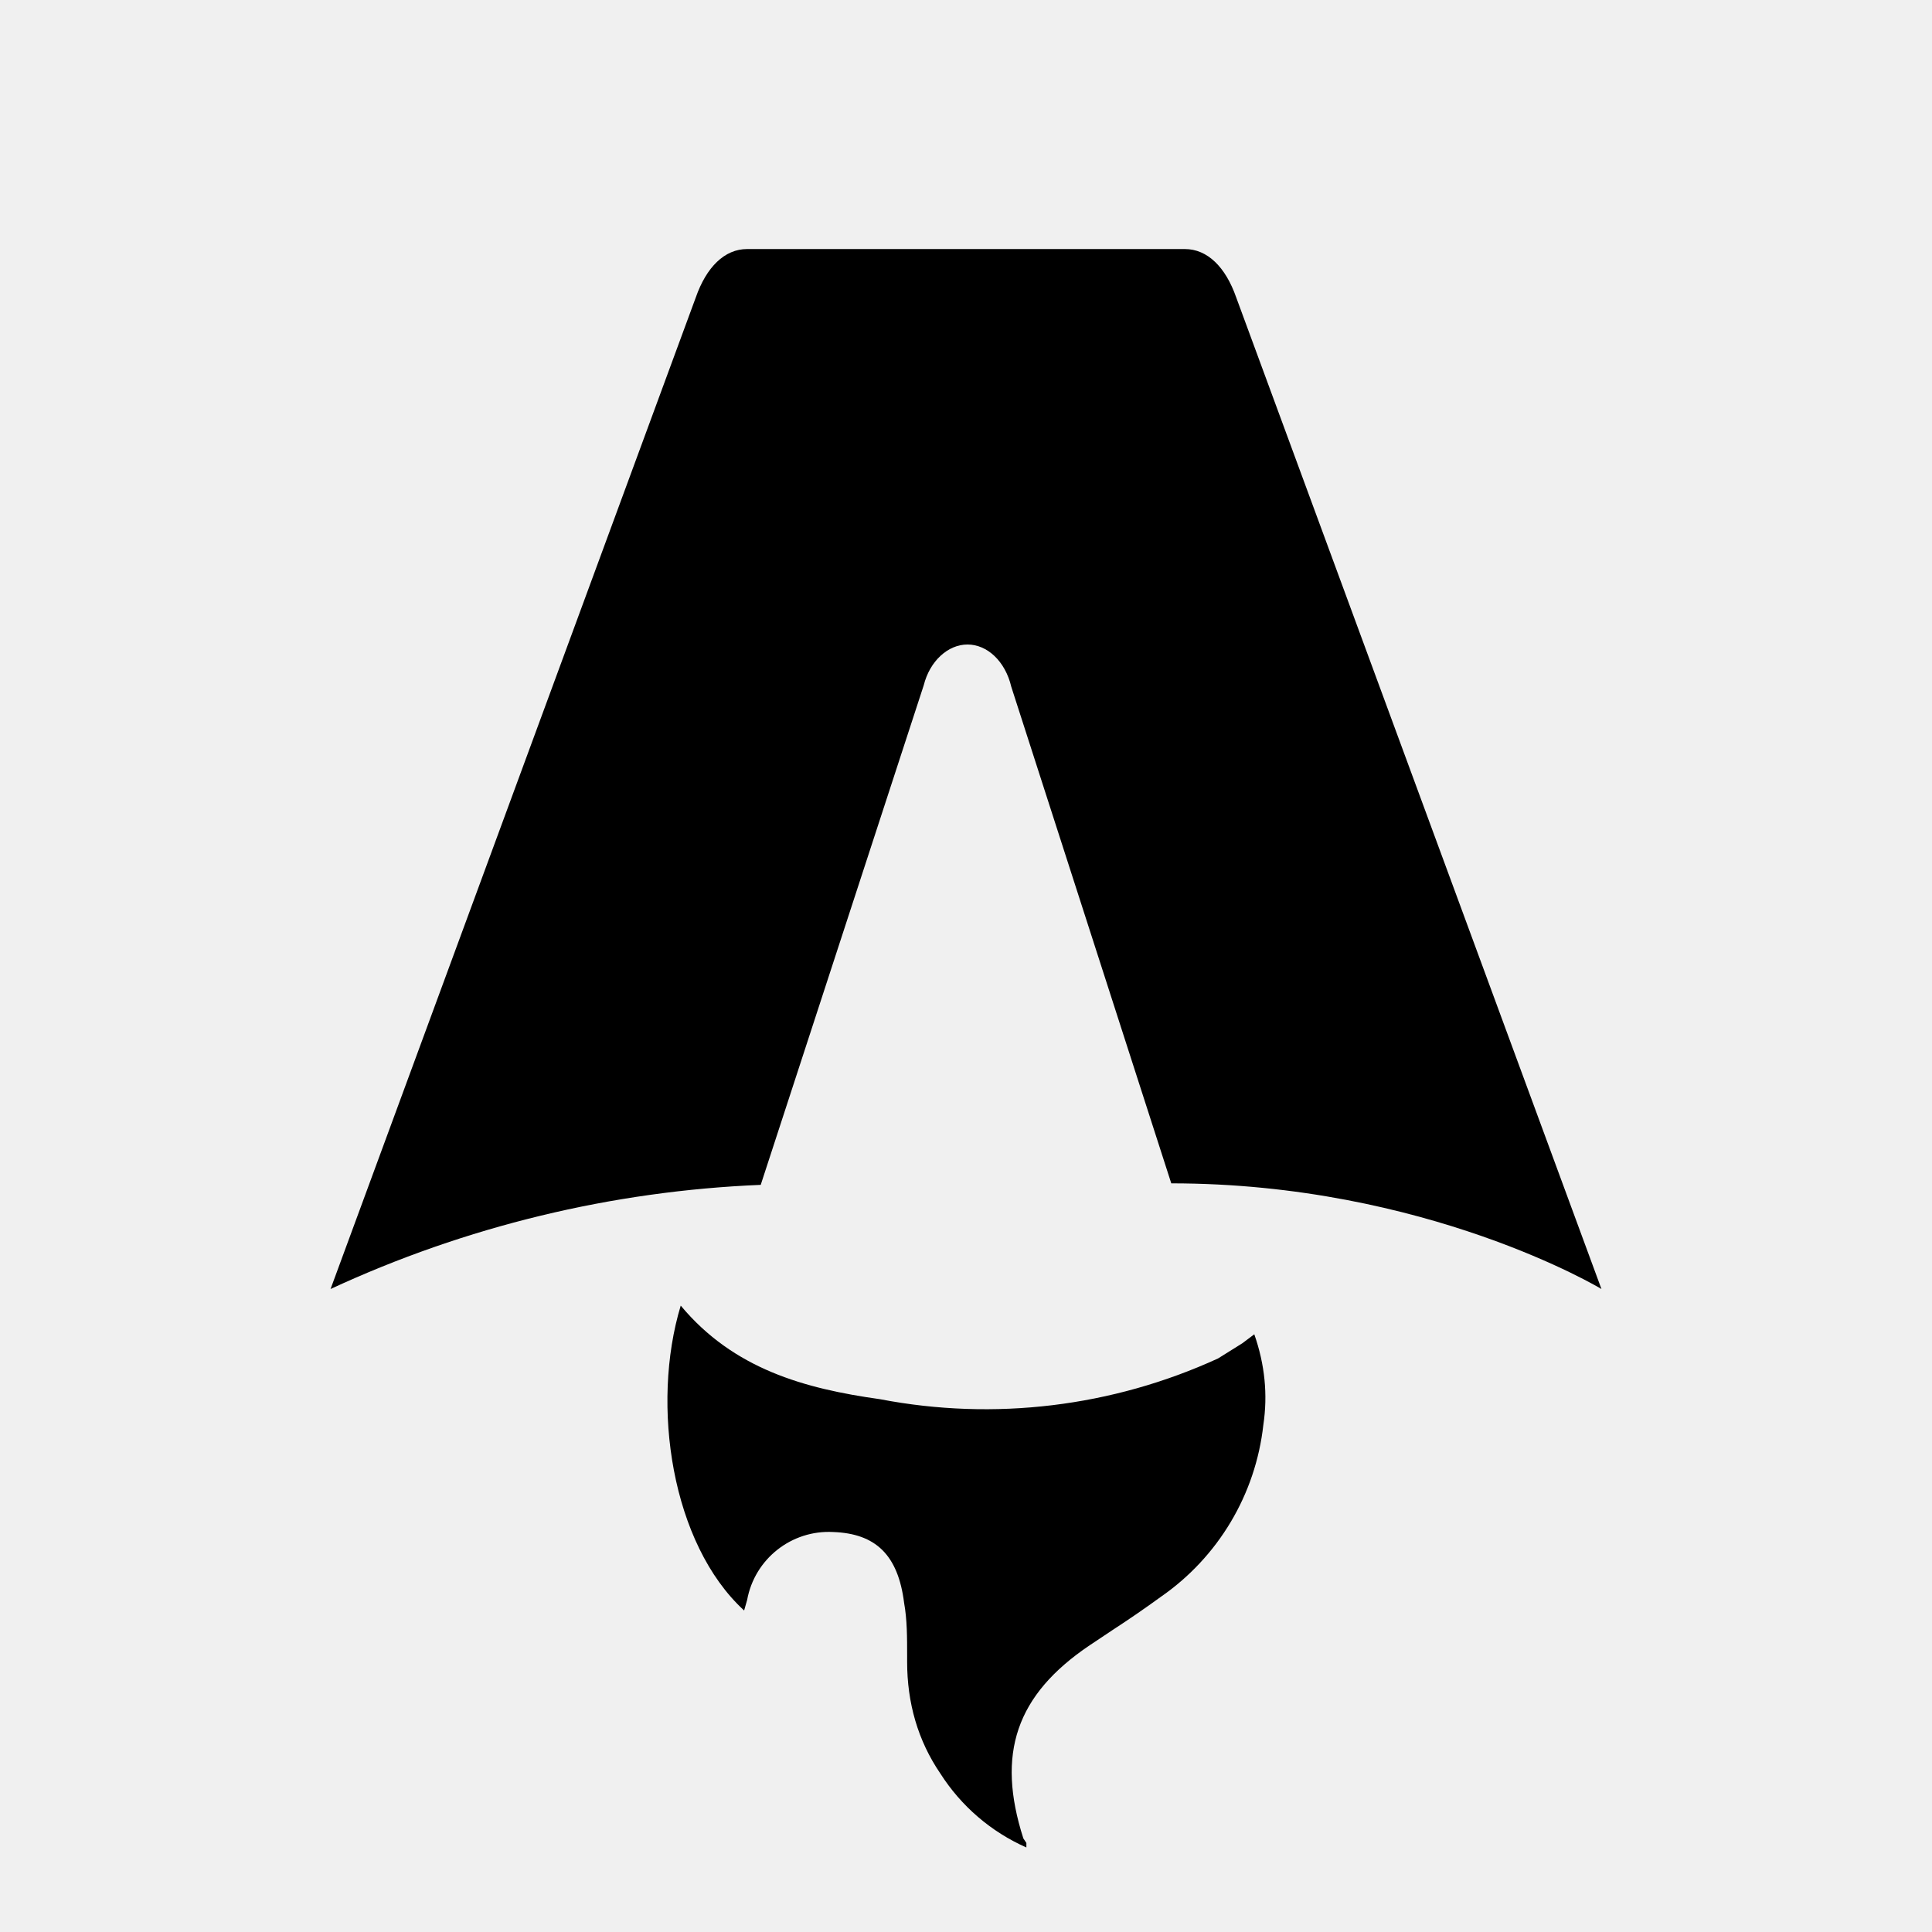
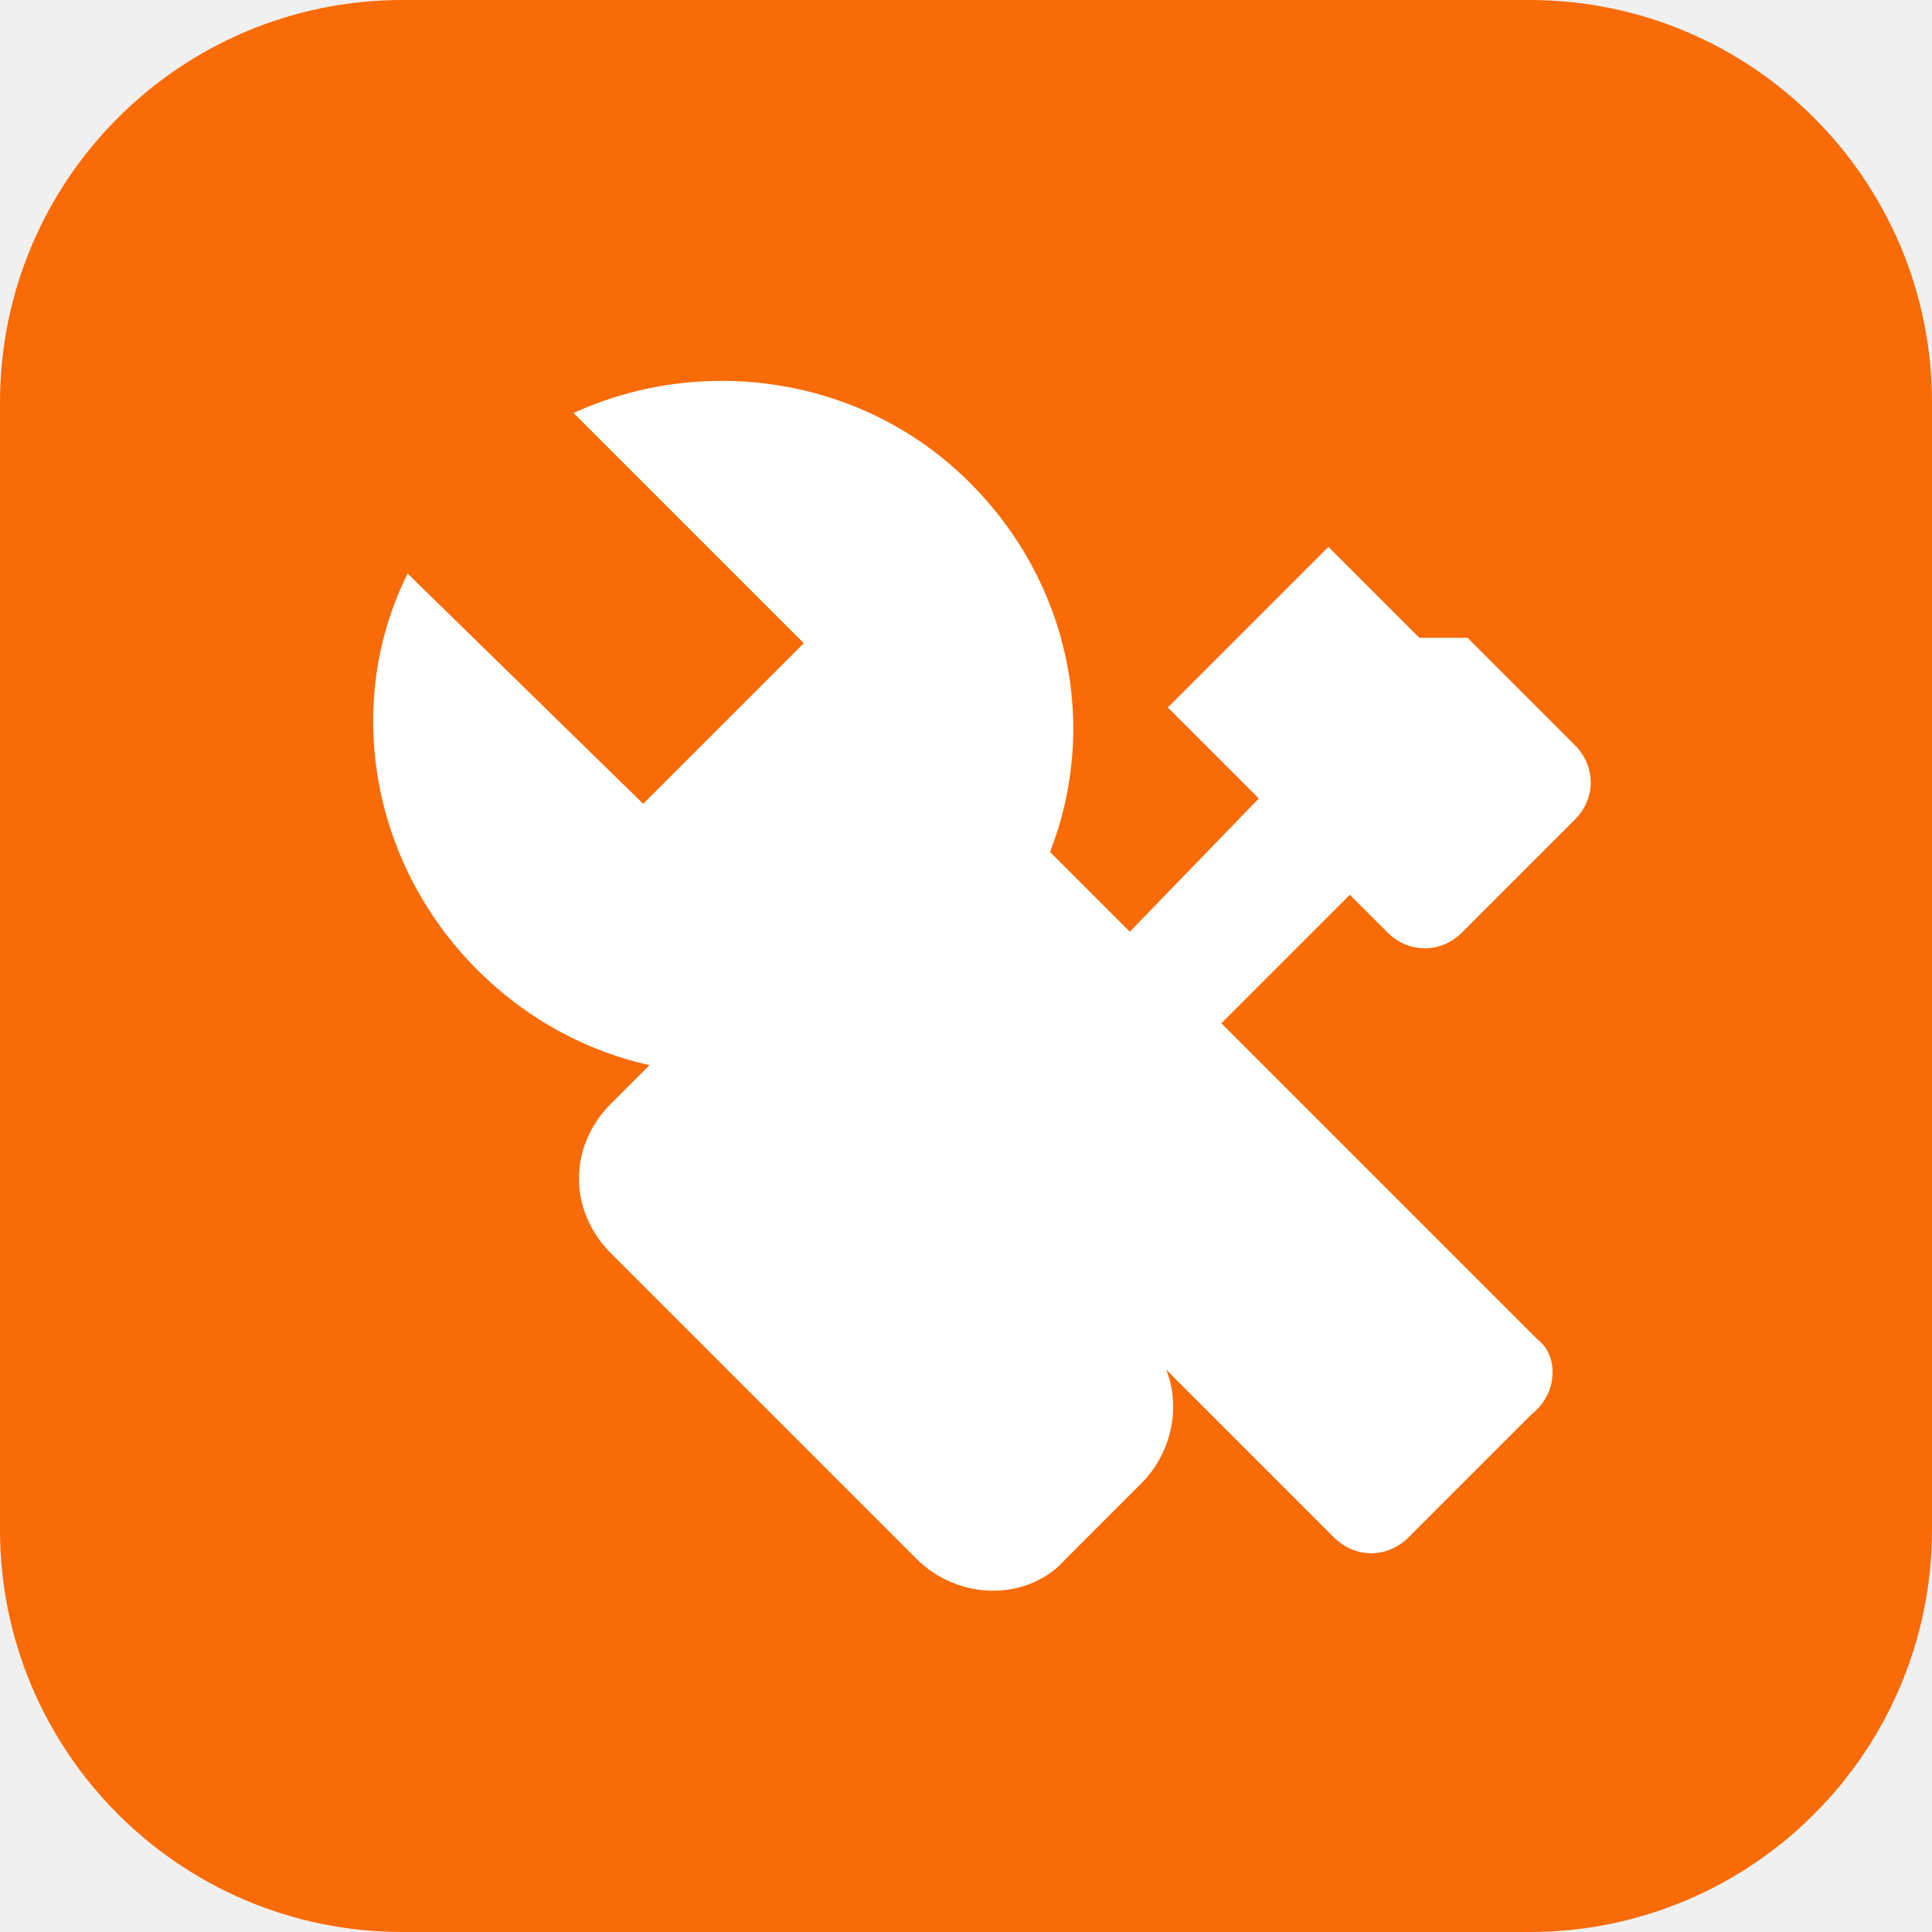
- <svg xmlns="http://www.w3.org/2000/svg" fill="none" viewBox="0 0 128 128">
-   <path d="M50.4 78.5a75.1 75.1 0 0 0-28.5 6.9l24.2-65.7c.7-2 1.9-3.2 3.4-3.2h29c1.5 0 2.7 1.2 3.4 3.2l24.2 65.7s-11.6-7-28.5-7L67 45.5c-.4-1.7-1.6-2.8-2.9-2.8-1.3 0-2.5 1.1-2.9 2.7L50.4 78.5Zm-1.1 28.2Zm-4.2-20.2c-2 6.6-.6 15.8 4.2 20.2a17.5 17.5 0 0 1 .2-.7 5.5 5.5 0 0 1 5.7-4.5c2.8.1 4.3 1.5 4.7 4.7.2 1.1.2 2.3.2 3.5v.4c0 2.7.7 5.2 2.2 7.4a13 13 0 0 0 5.7 4.9v-.3l-.2-.3c-1.8-5.6-.5-9.5 4.4-12.8l1.5-1a73 73 0 0 0 3.2-2.2 16 16 0 0 0 6.8-11.4c.3-2 .1-4-.6-6l-.8.6-1.6 1a37 37 0 0 1-22.4 2.7c-5-.7-9.7-2-13.2-6.2Z" />
-   <style>
-         path { fill: #000; }
-         @media (prefers-color-scheme: dark) {
-             path { fill: #FFF; }
-         }
-     </style>
+ <svg xmlns="http://www.w3.org/2000/svg" viewBox="0 0 48 48" width="48" height="48">
+   <rect width="48" height="48" rx="10" fill="#f96b06" />
+   <g fill="white" transform="translate(8, 8) scale(1.33)">
+     <path d="M22.7 19l-9.1-9.1c.9-2.3.4-5-1.5-6.9-2-2-5-2.4-7.4-1.3L9 6 6 9 1.6 4.7C.4 7.1.9 10.1 2.9 12.1c1.9 1.9 4.6 2.4 6.9 1.5l9.1 9.1c.4.4 1 .4 1.4 0l2.3-2.3c.5-.4.5-1.1.1-1.4z" />
+     <path d="M5.4 17.4l5.7 5.7c.8.8 2.1.8 2.8 0l1.4-1.4c.8-.8.8-2.1 0-2.8l-5.7-5.7c-.8-.8-2.1-.8-2.8 0l-1.4 1.4c-.8.8-.8 2 0 2.8z" />
+     <path d="M20.5 5.9l-1.7-1.7-3 3 1.7 1.7L14.5 12l1.7 1.7 3-3 .7.7c.4.4 1 .4 1.4 0l2.1-2.1c.4-.4.4-1 0-1.4l-2-2z" />
+   </g>
</svg>
